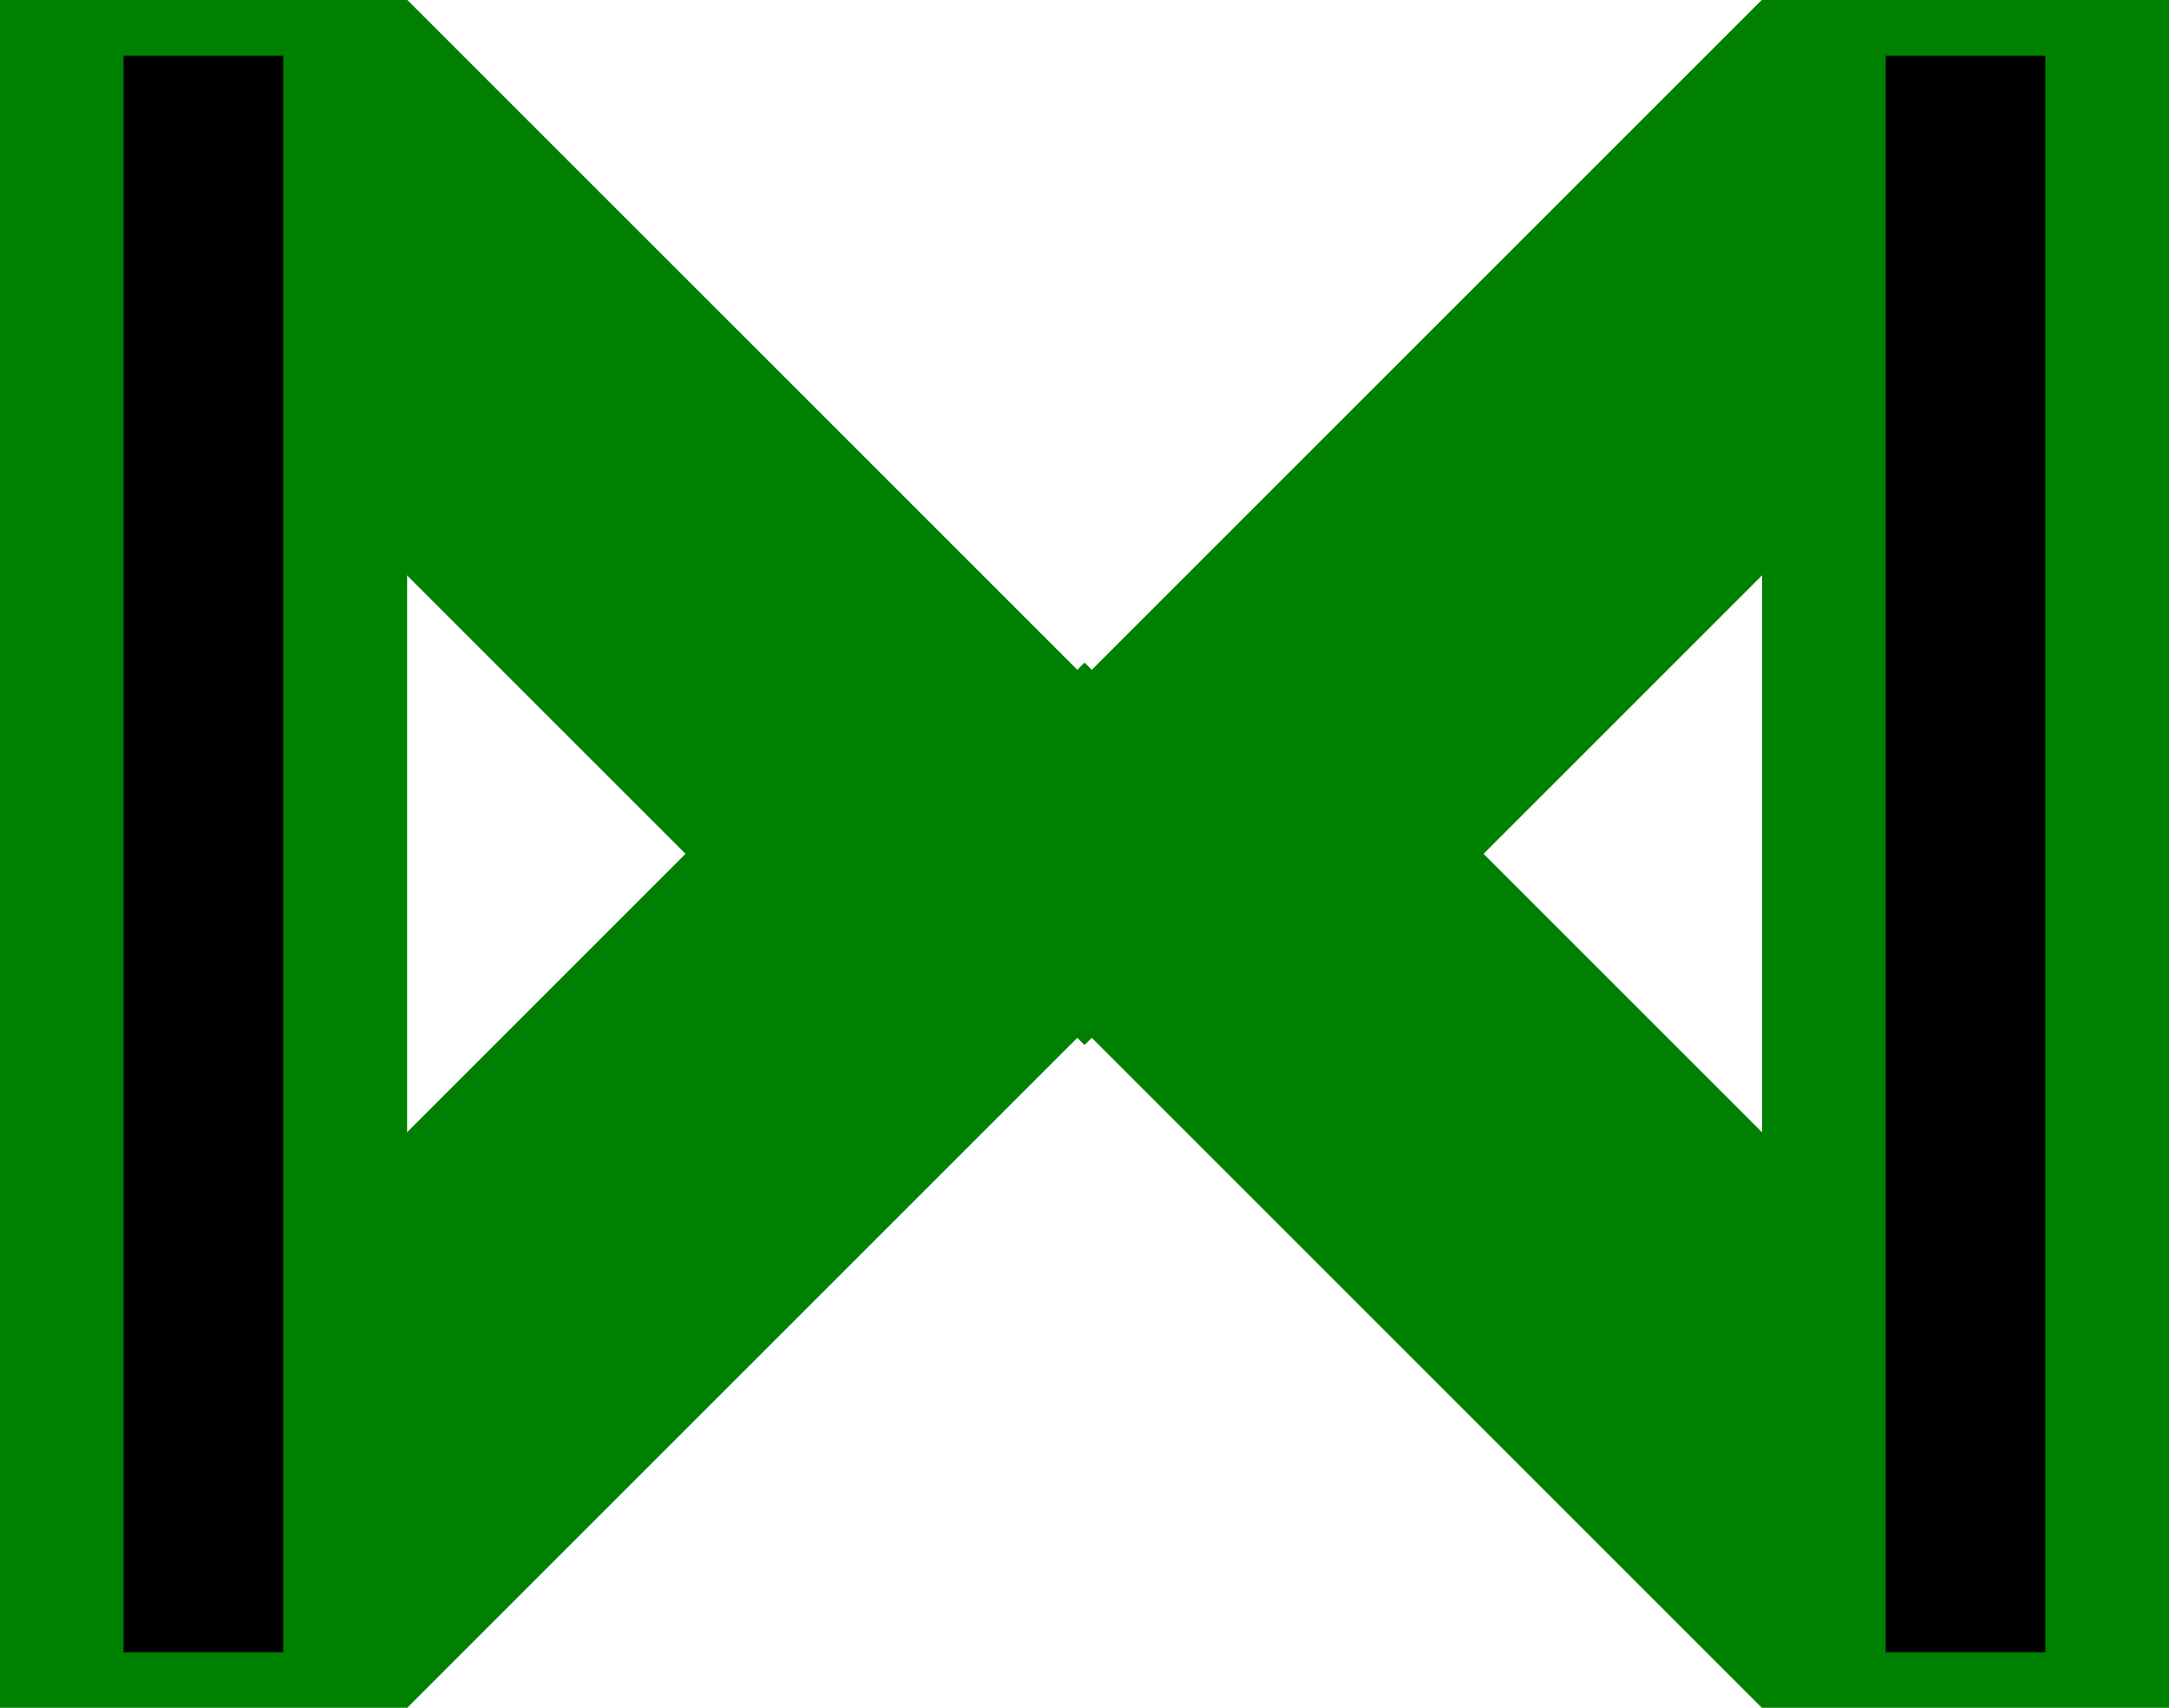
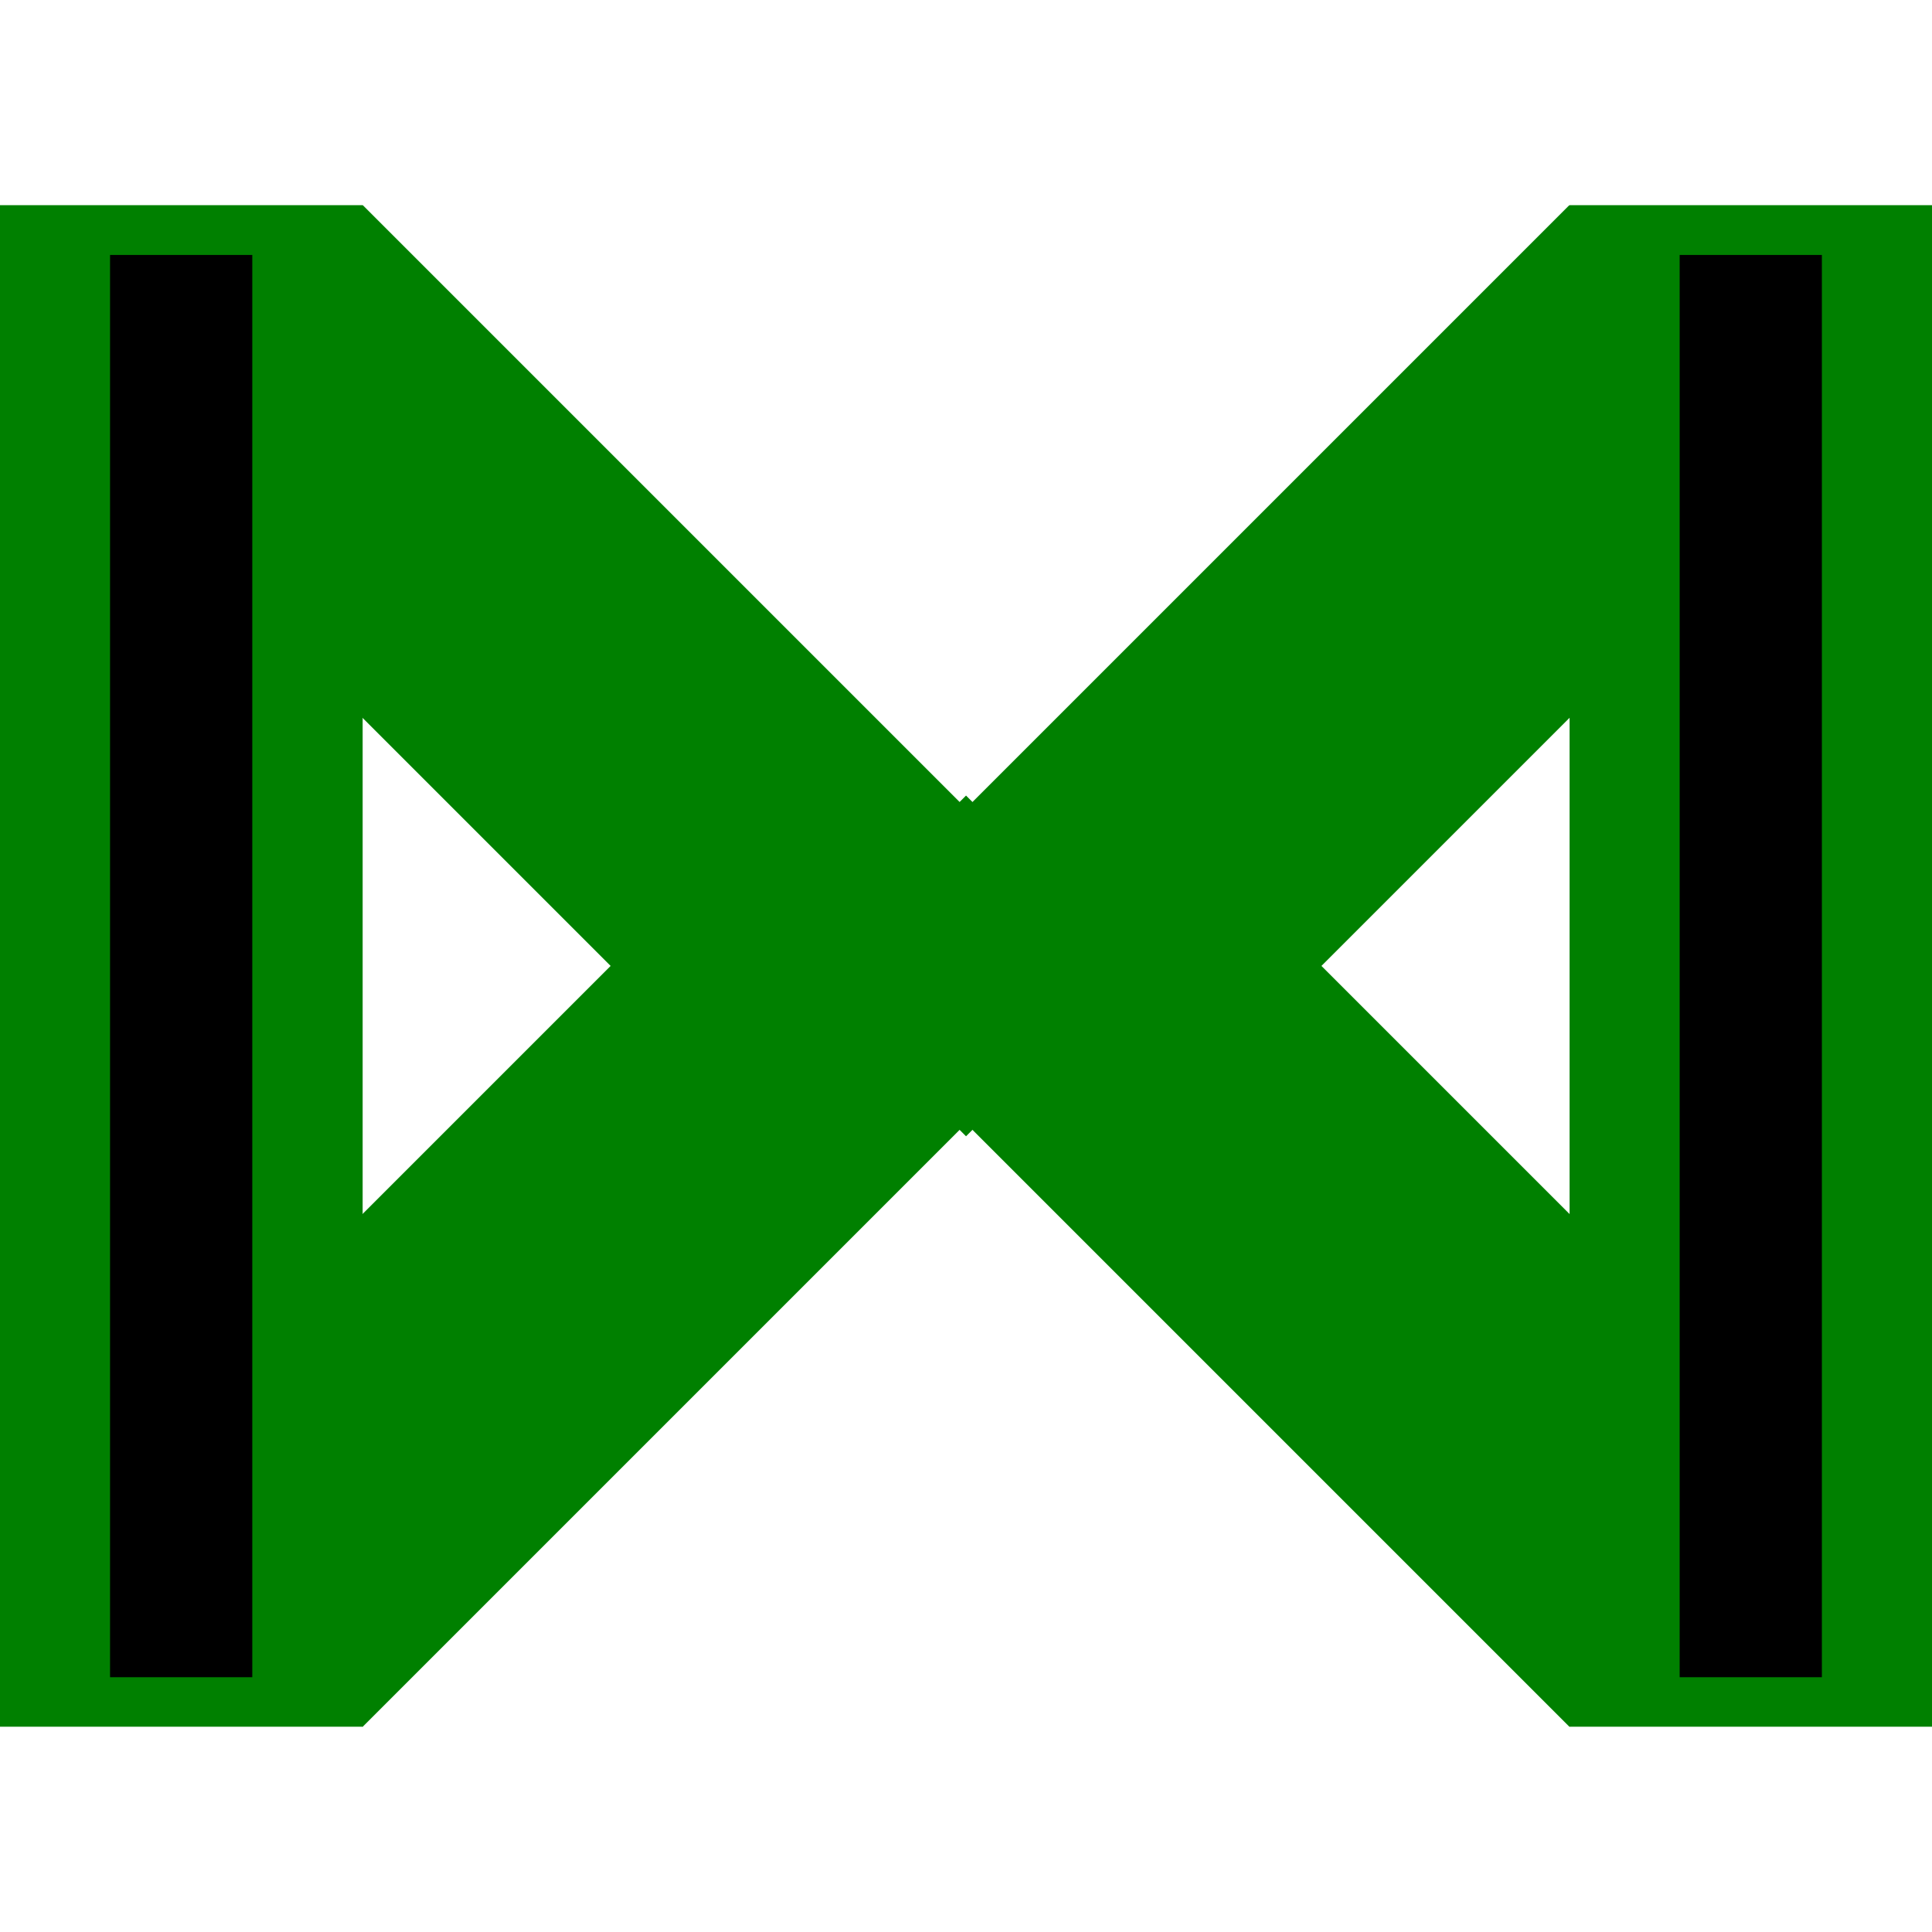
- <svg xmlns="http://www.w3.org/2000/svg" width="6.792mm" height="5.349mm" viewBox="0 0 6.792 5.349" version="1.1" id="svg1">
+ <svg xmlns="http://www.w3.org/2000/svg" width="6.792mm" height="6.792mm" viewBox="0 0 6.792 6.792" version="1.1" id="svg1">
  <defs id="defs1" />
-   <g id="layer1" transform="translate(-165.9411,-110.7953)">
+   <g id="layer1" transform="translate(-165.9411,-110.0737)">
    <rect style="fill:#008000;stroke-width:0.44;paint-order:stroke fill markers" id="rect1" width="5.349" height="1.275" x="110.795" y="-167.216" transform="rotate(90)" />
    <rect style="fill:#008000;stroke-width:0.33;paint-order:stroke fill markers" id="rect1-2-7" width="3" height="1.275" x="36.113" y="199.091" transform="rotate(-45)" />
    <rect style="fill:#008000;stroke-width:0.33;paint-order:stroke fill markers" id="rect1-2-7-6" width="3" height="1.275" x="-199.584" y="38.621" transform="rotate(-135)" />
    <rect style="fill:#008000;stroke-width:0.44;paint-order:stroke fill markers" id="rect1-6" width="5.349" height="1.275" x="110.795" y="171.459" transform="matrix(0,1,1,0,0,0)" />
    <rect style="fill:#008000;stroke-width:0.33;paint-order:stroke fill markers" id="rect1-2-7-1" width="3" height="1.275" x="-203.366" y="-40.388" transform="matrix(-0.7071068,-0.7071068,-0.7071068,0.7071068,0,0)" />
    <rect style="fill:#008000;stroke-width:0.33;paint-order:stroke fill markers" id="rect1-2-7-6-8" width="3" height="1.275" x="39.895" y="-200.858" transform="matrix(0.7071068,-0.7071068,-0.7071068,-0.7071068,0,0)" />
    <rect style="fill:#008000;stroke-width:0.265" id="rect2" width="0.847" height="0.847" x="199.551" y="-39.928" transform="rotate(45)" />
    <rect style="fill:#000000;stroke-width:0.266;paint-order:stroke fill markers" id="rect1-0" width="5" height="0.5" x="110.97" y="-166.828" transform="rotate(90)" />
    <rect style="fill:#000000;stroke-width:0.266;paint-order:stroke fill markers" id="rect1-0-5" width="5" height="0.5" x="110.97" y="-172.346" transform="rotate(90)" />
  </g>
</svg>
